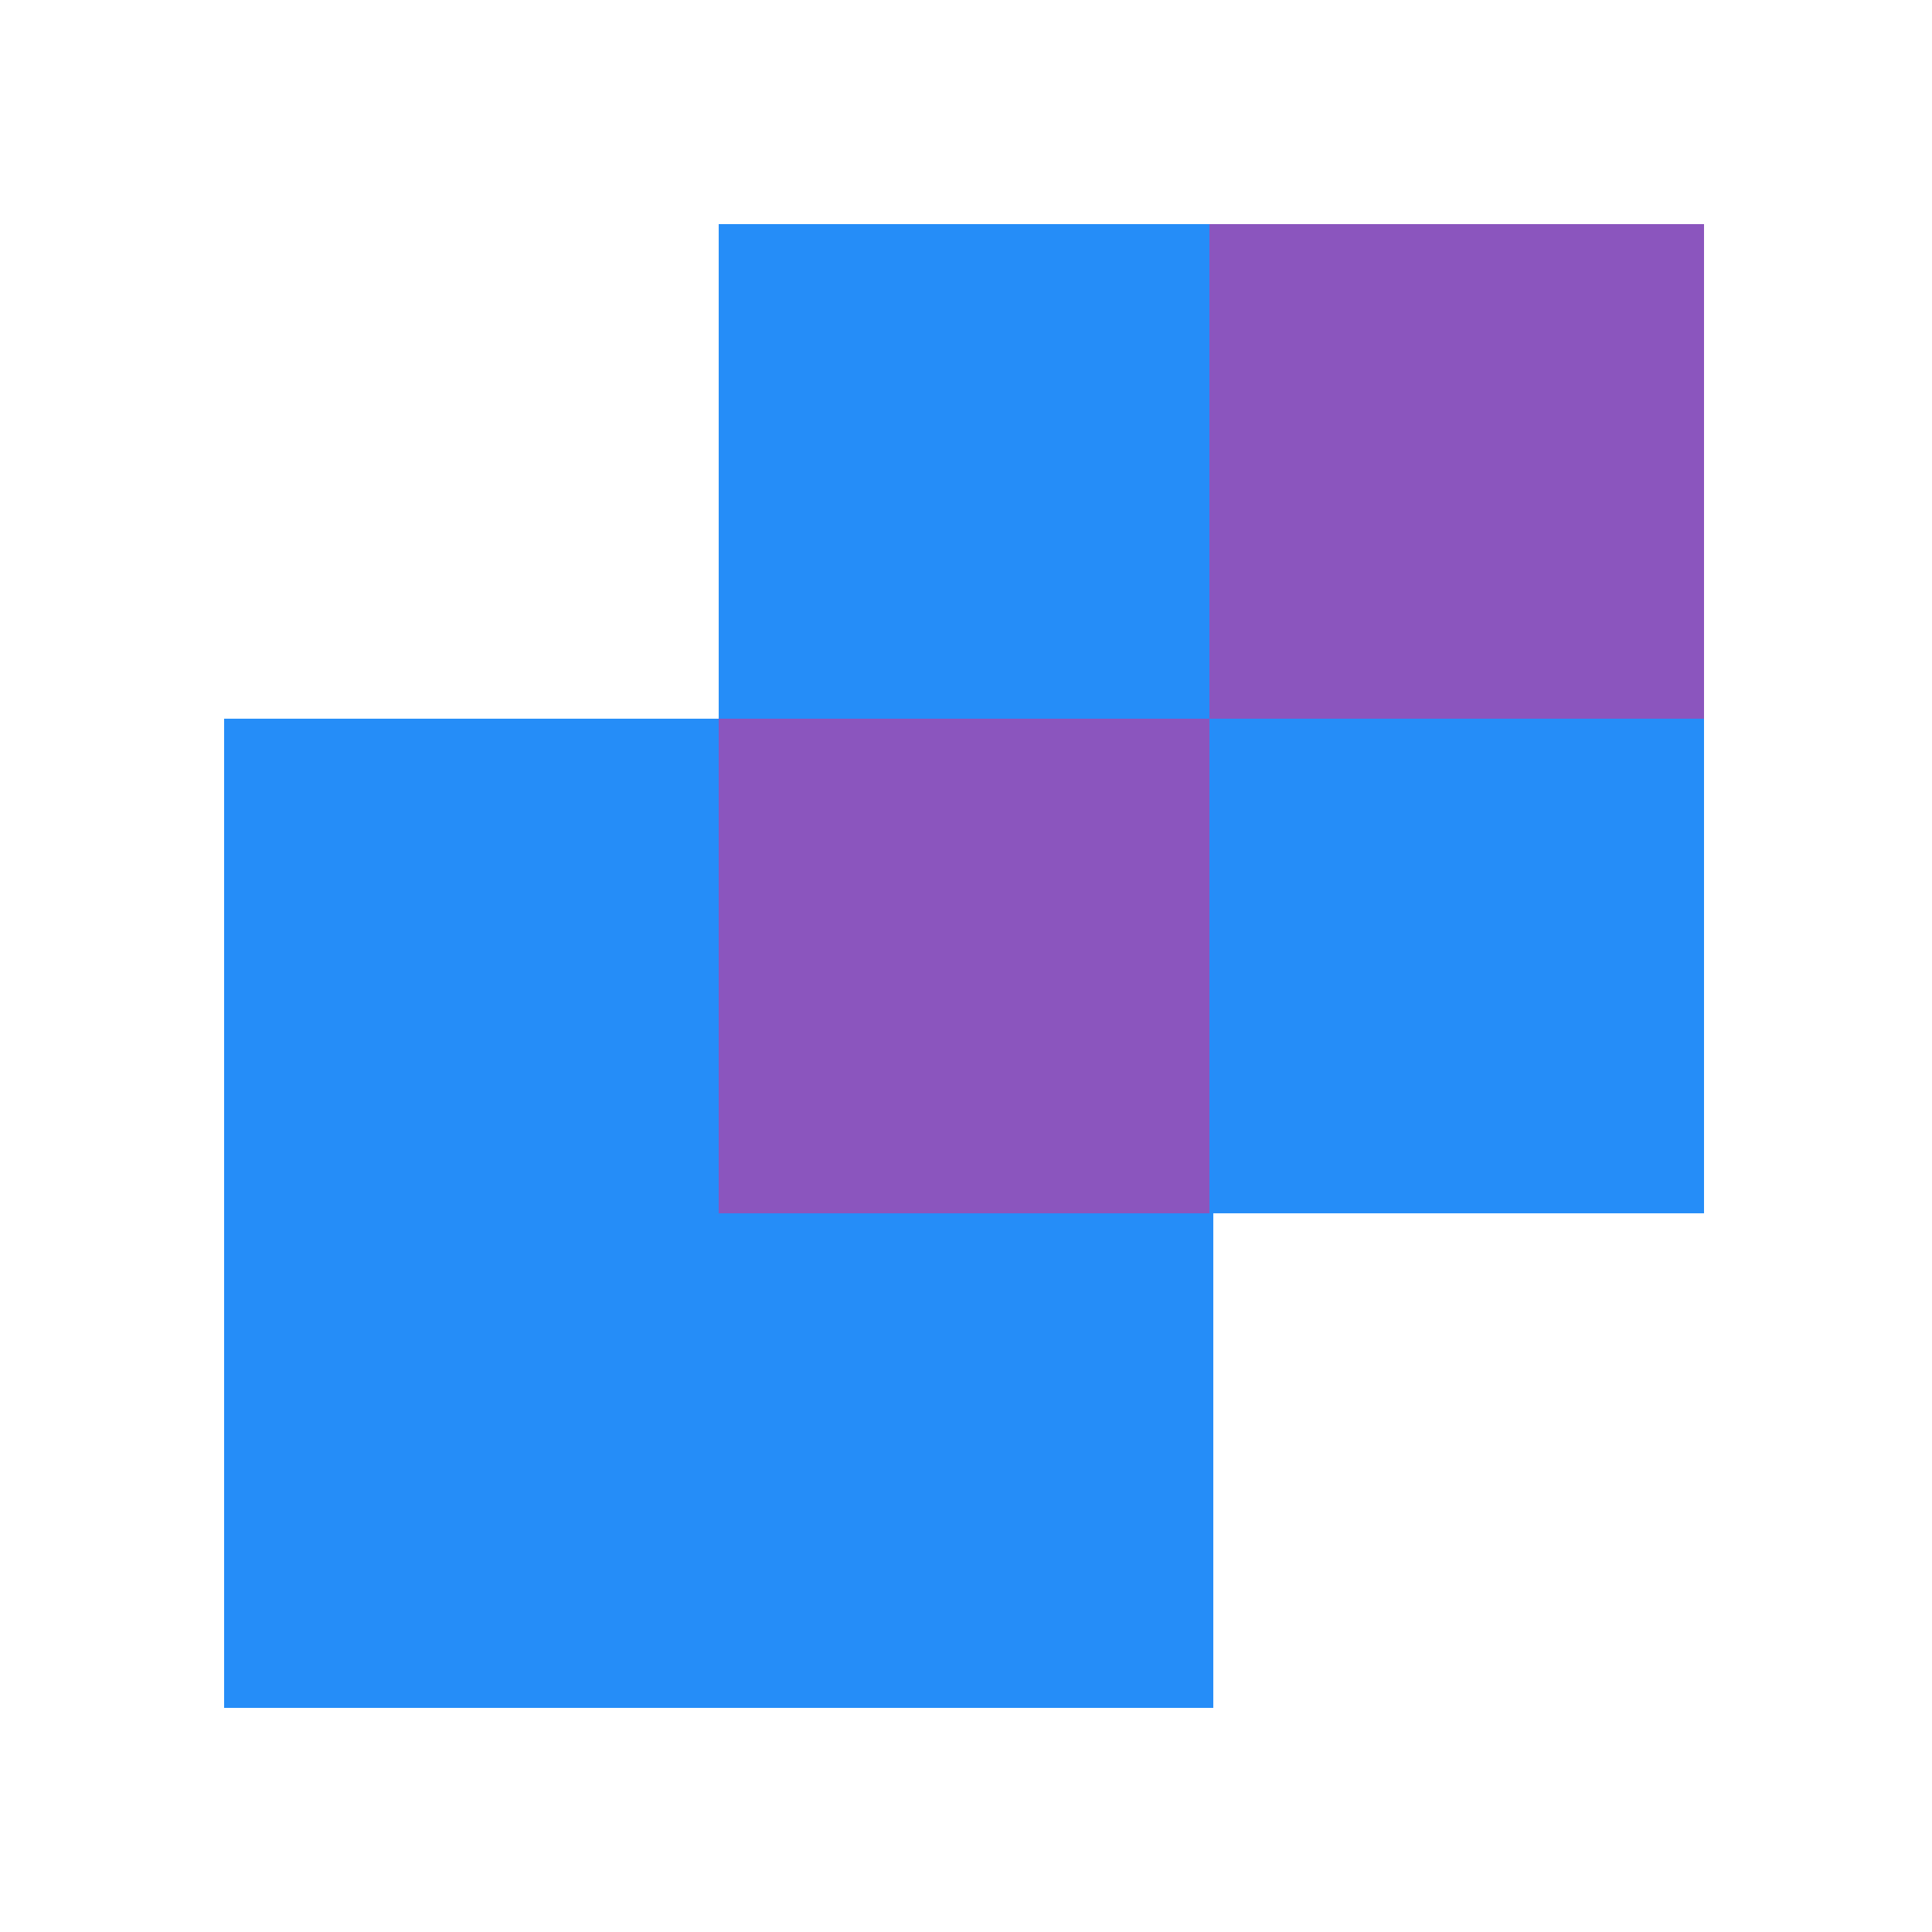
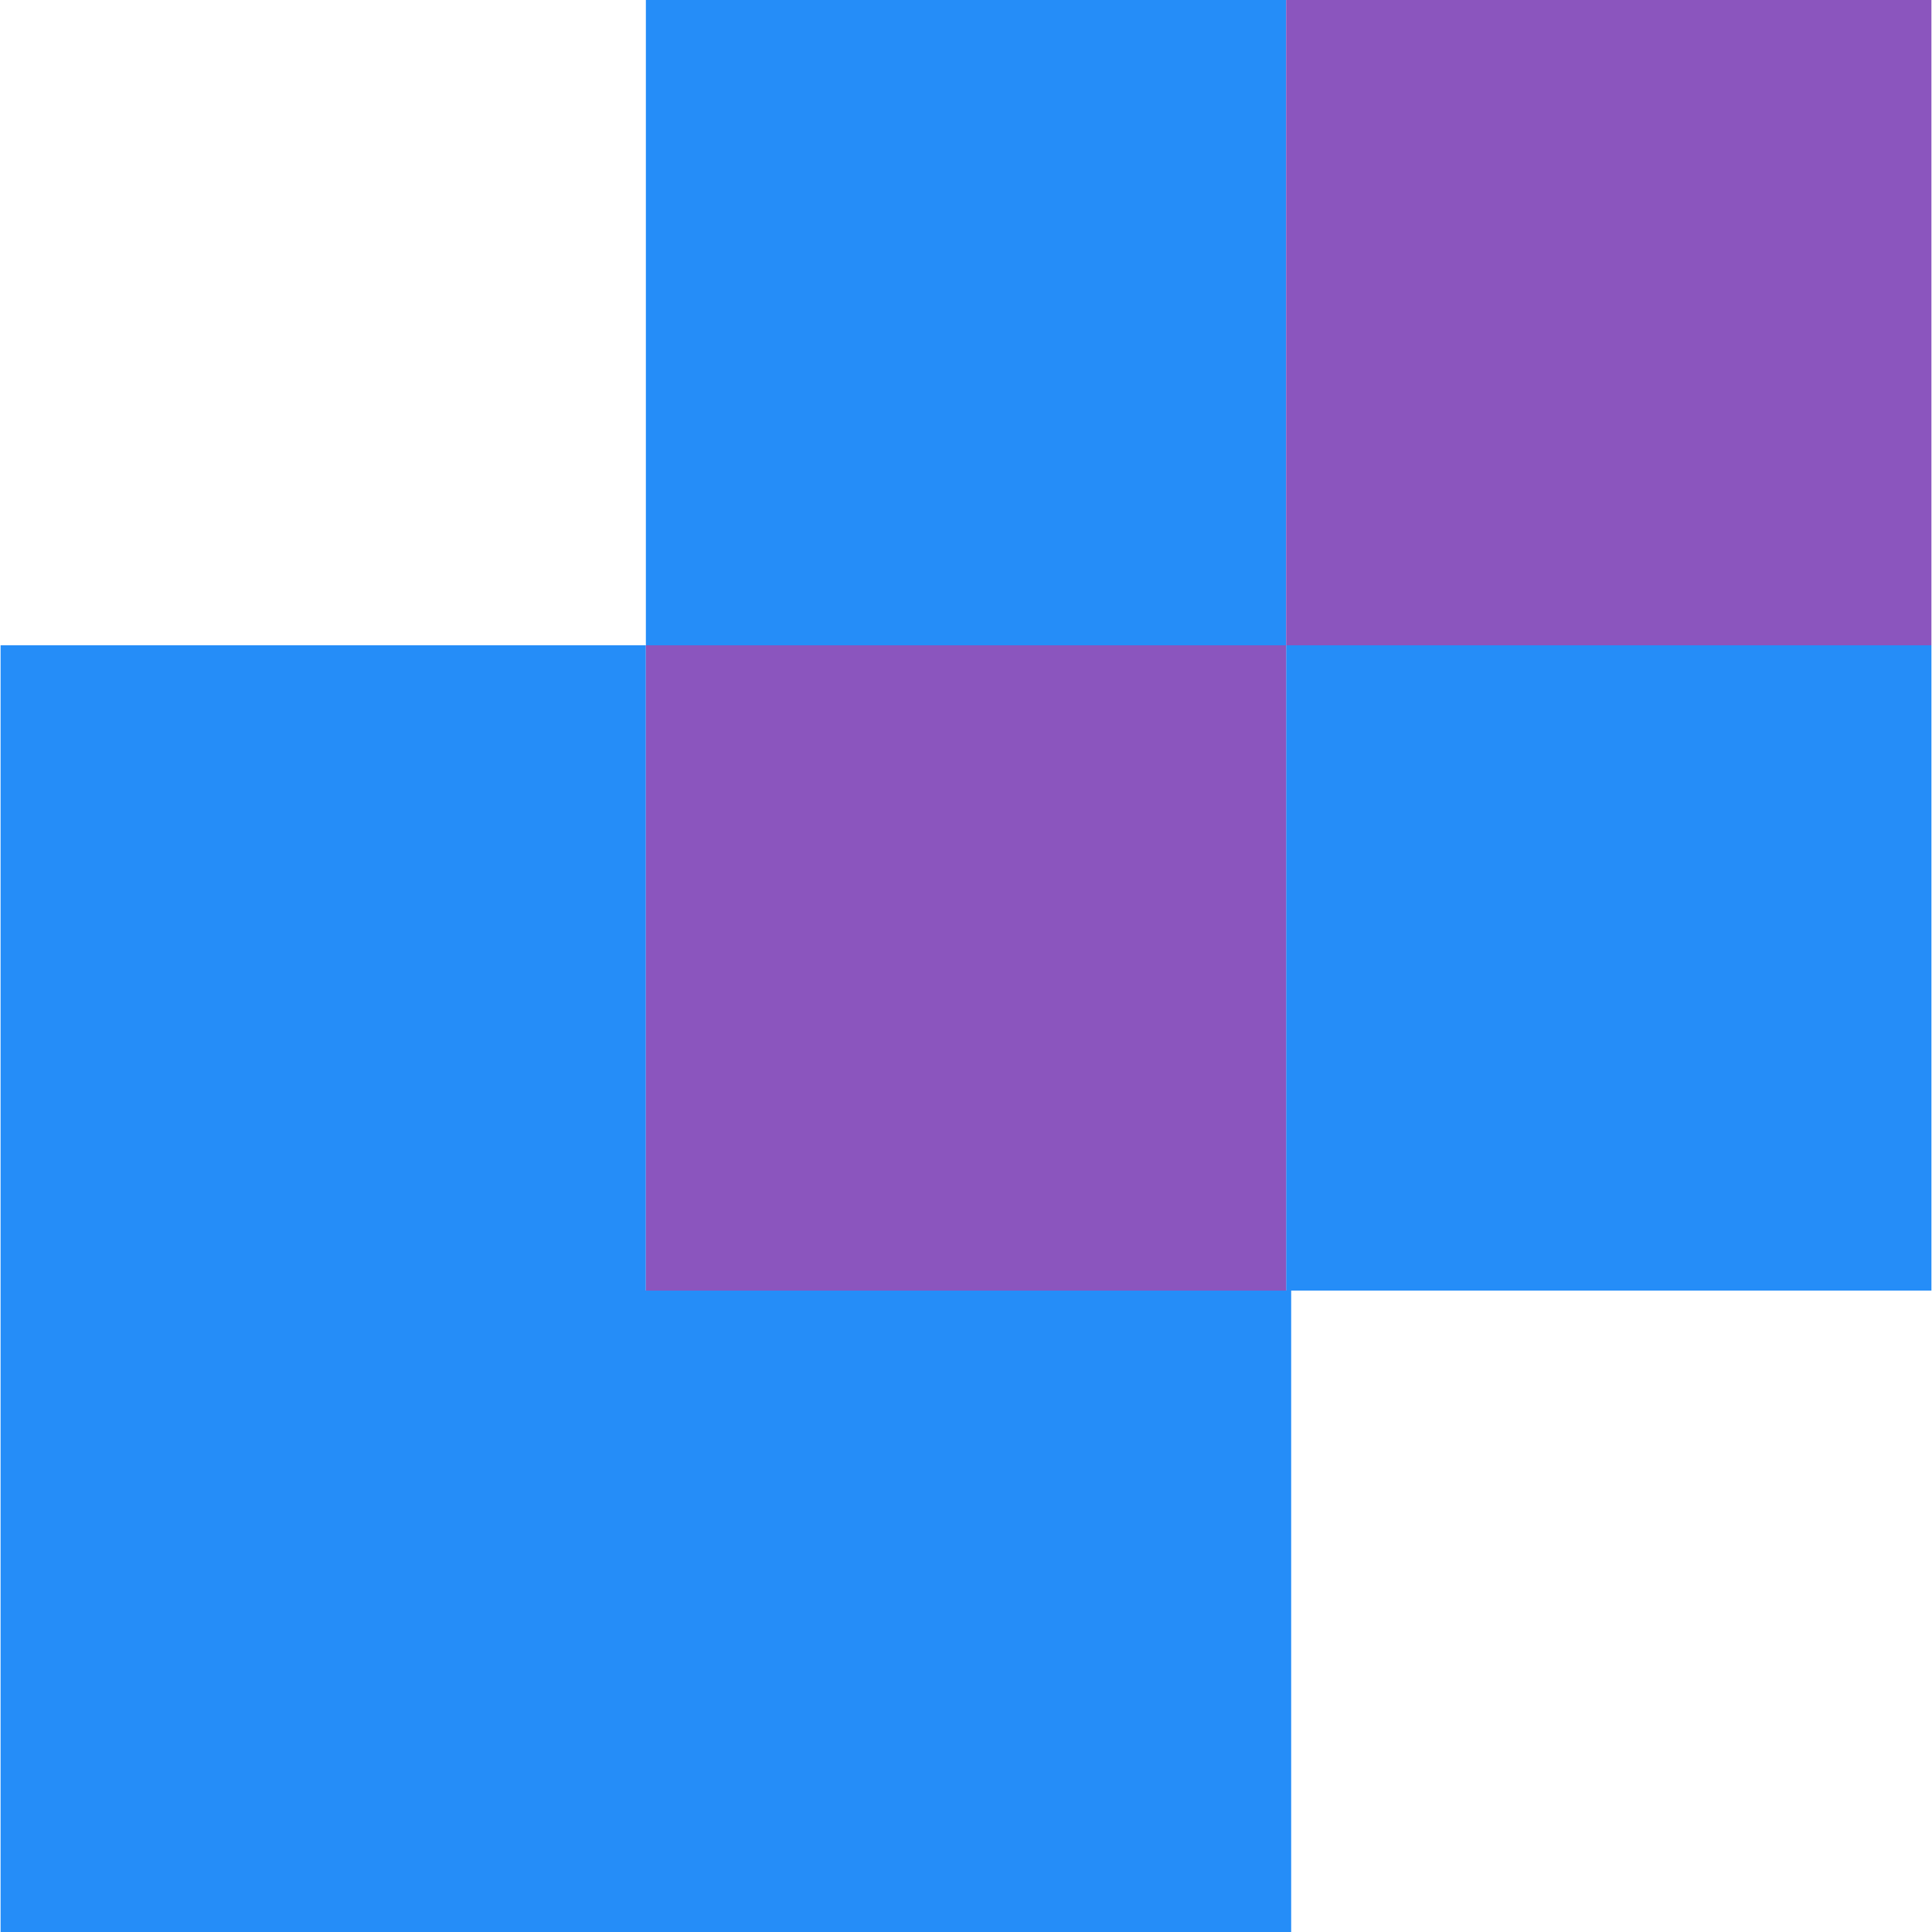
<svg xmlns="http://www.w3.org/2000/svg" version="1.1" id="svg2" width="500" height="500" viewBox="0 0 500 500">
  <defs id="defs6" />
  <g id="g8">
    <g id="g847" transform="scale(0.75)">
-       <path style="fill:#258df8;stroke-width:1.333" d="M 248,589.333 H 77.333 V 418.667 248 h 85.333 85.333 V 162.667 77.333 h 84.667 84.667 v 85.333 85.333 h 85.333 85.333 v 85.333 85.333 h -84.667 -84.667 v 85.333 85.333 z m 84.667,-170.667 h 84.667 v -85.333 -85.333 h -84.667 -84.667 v 85.333 85.333 z" id="path853" />
-       <path style="fill:#8b55be;stroke-width:1.333" d="m 332.667,418.667 h -84.667 v -85.333 -85.333 h 84.667 84.667 V 162.667 77.333 h 85.333 85.333 v 85.333 85.333 h -85.333 -85.333 v 85.333 85.333 z" id="path851" />
+       <path style="fill:#258df8;stroke-width:1.74" d="M 222.869,668.004 H 0.201 V 445.336 222.668 H 111.535 222.869 V 111.334 0 H 333.333 443.797 V 111.334 222.668 H 555.131 666.465 V 334.002 445.336 H 556.001 445.537 V 556.67 668.004 Z M 333.333,445.336 H 443.797 V 334.002 222.668 H 333.333 222.869 v 111.334 111.334 z" id="path853" />
+       <path style="fill:#8b55be;stroke-width:1.74" d="M 333.333,445.336 H 222.869 V 334.002 222.668 H 333.333 443.797 V 111.334 0 H 555.131 666.465 V 111.334 222.668 H 555.131 443.797 v 111.334 111.334 z" id="path851" />
    </g>
  </g>
</svg>
